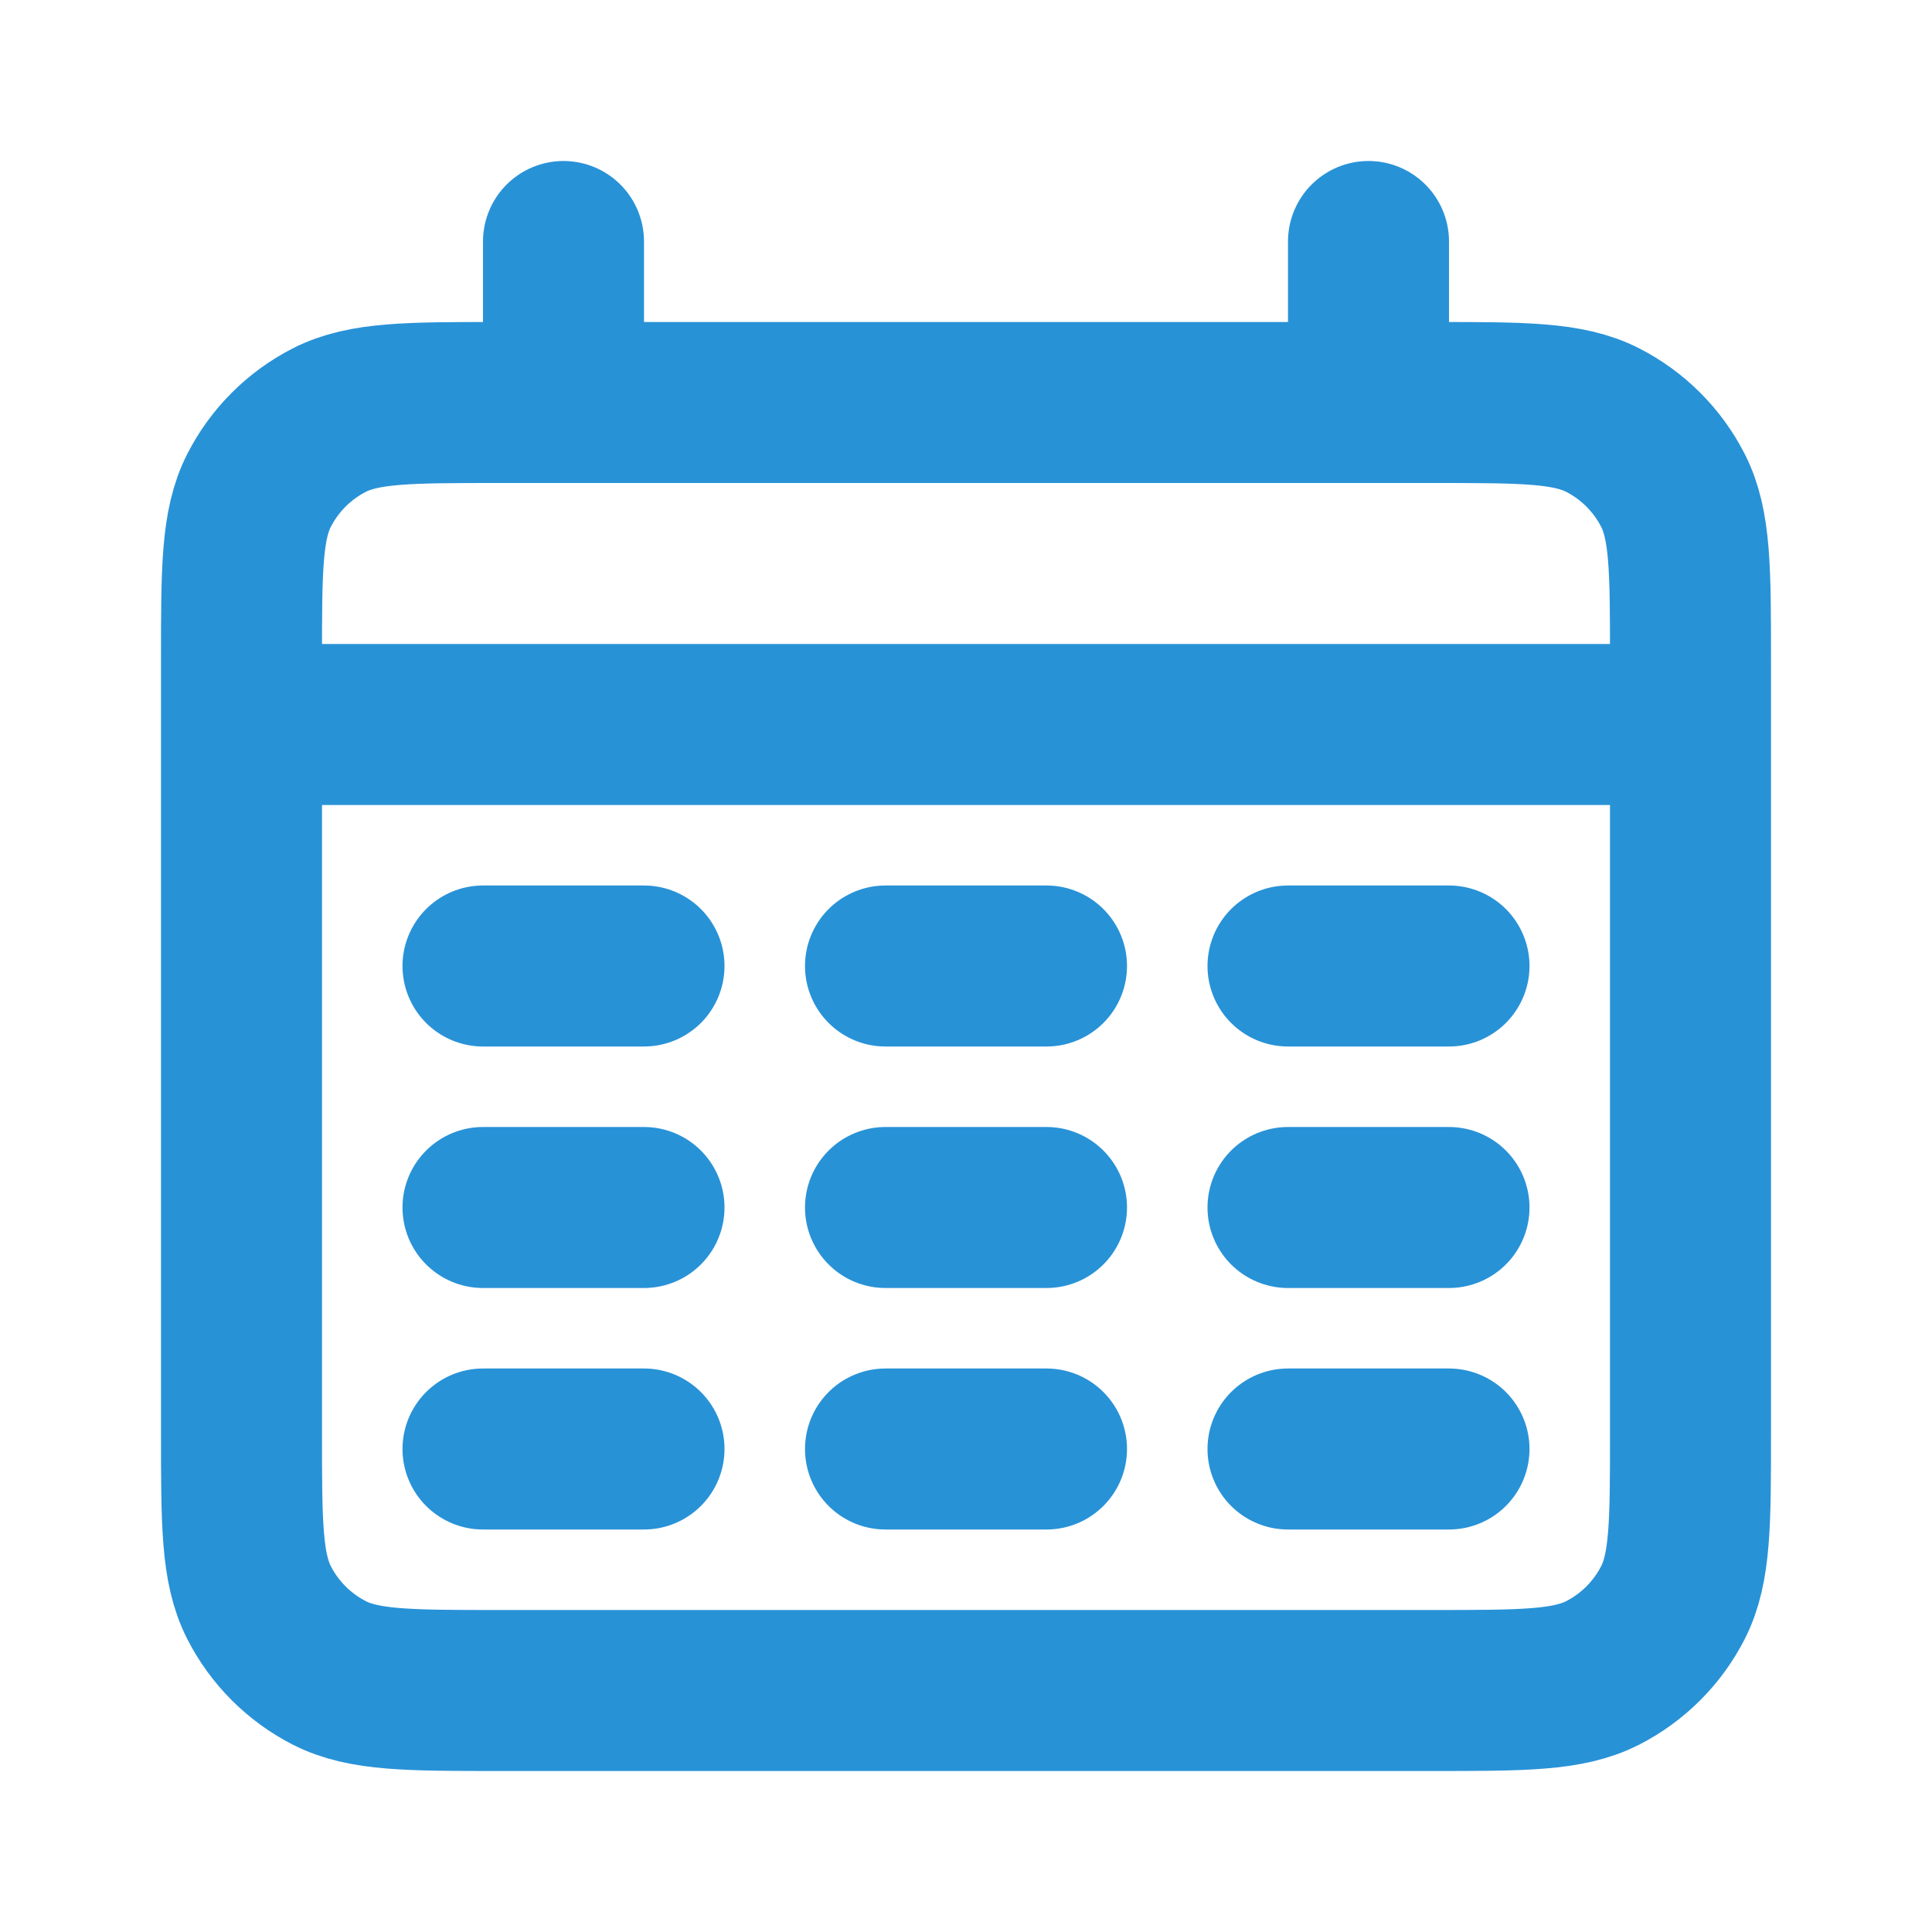
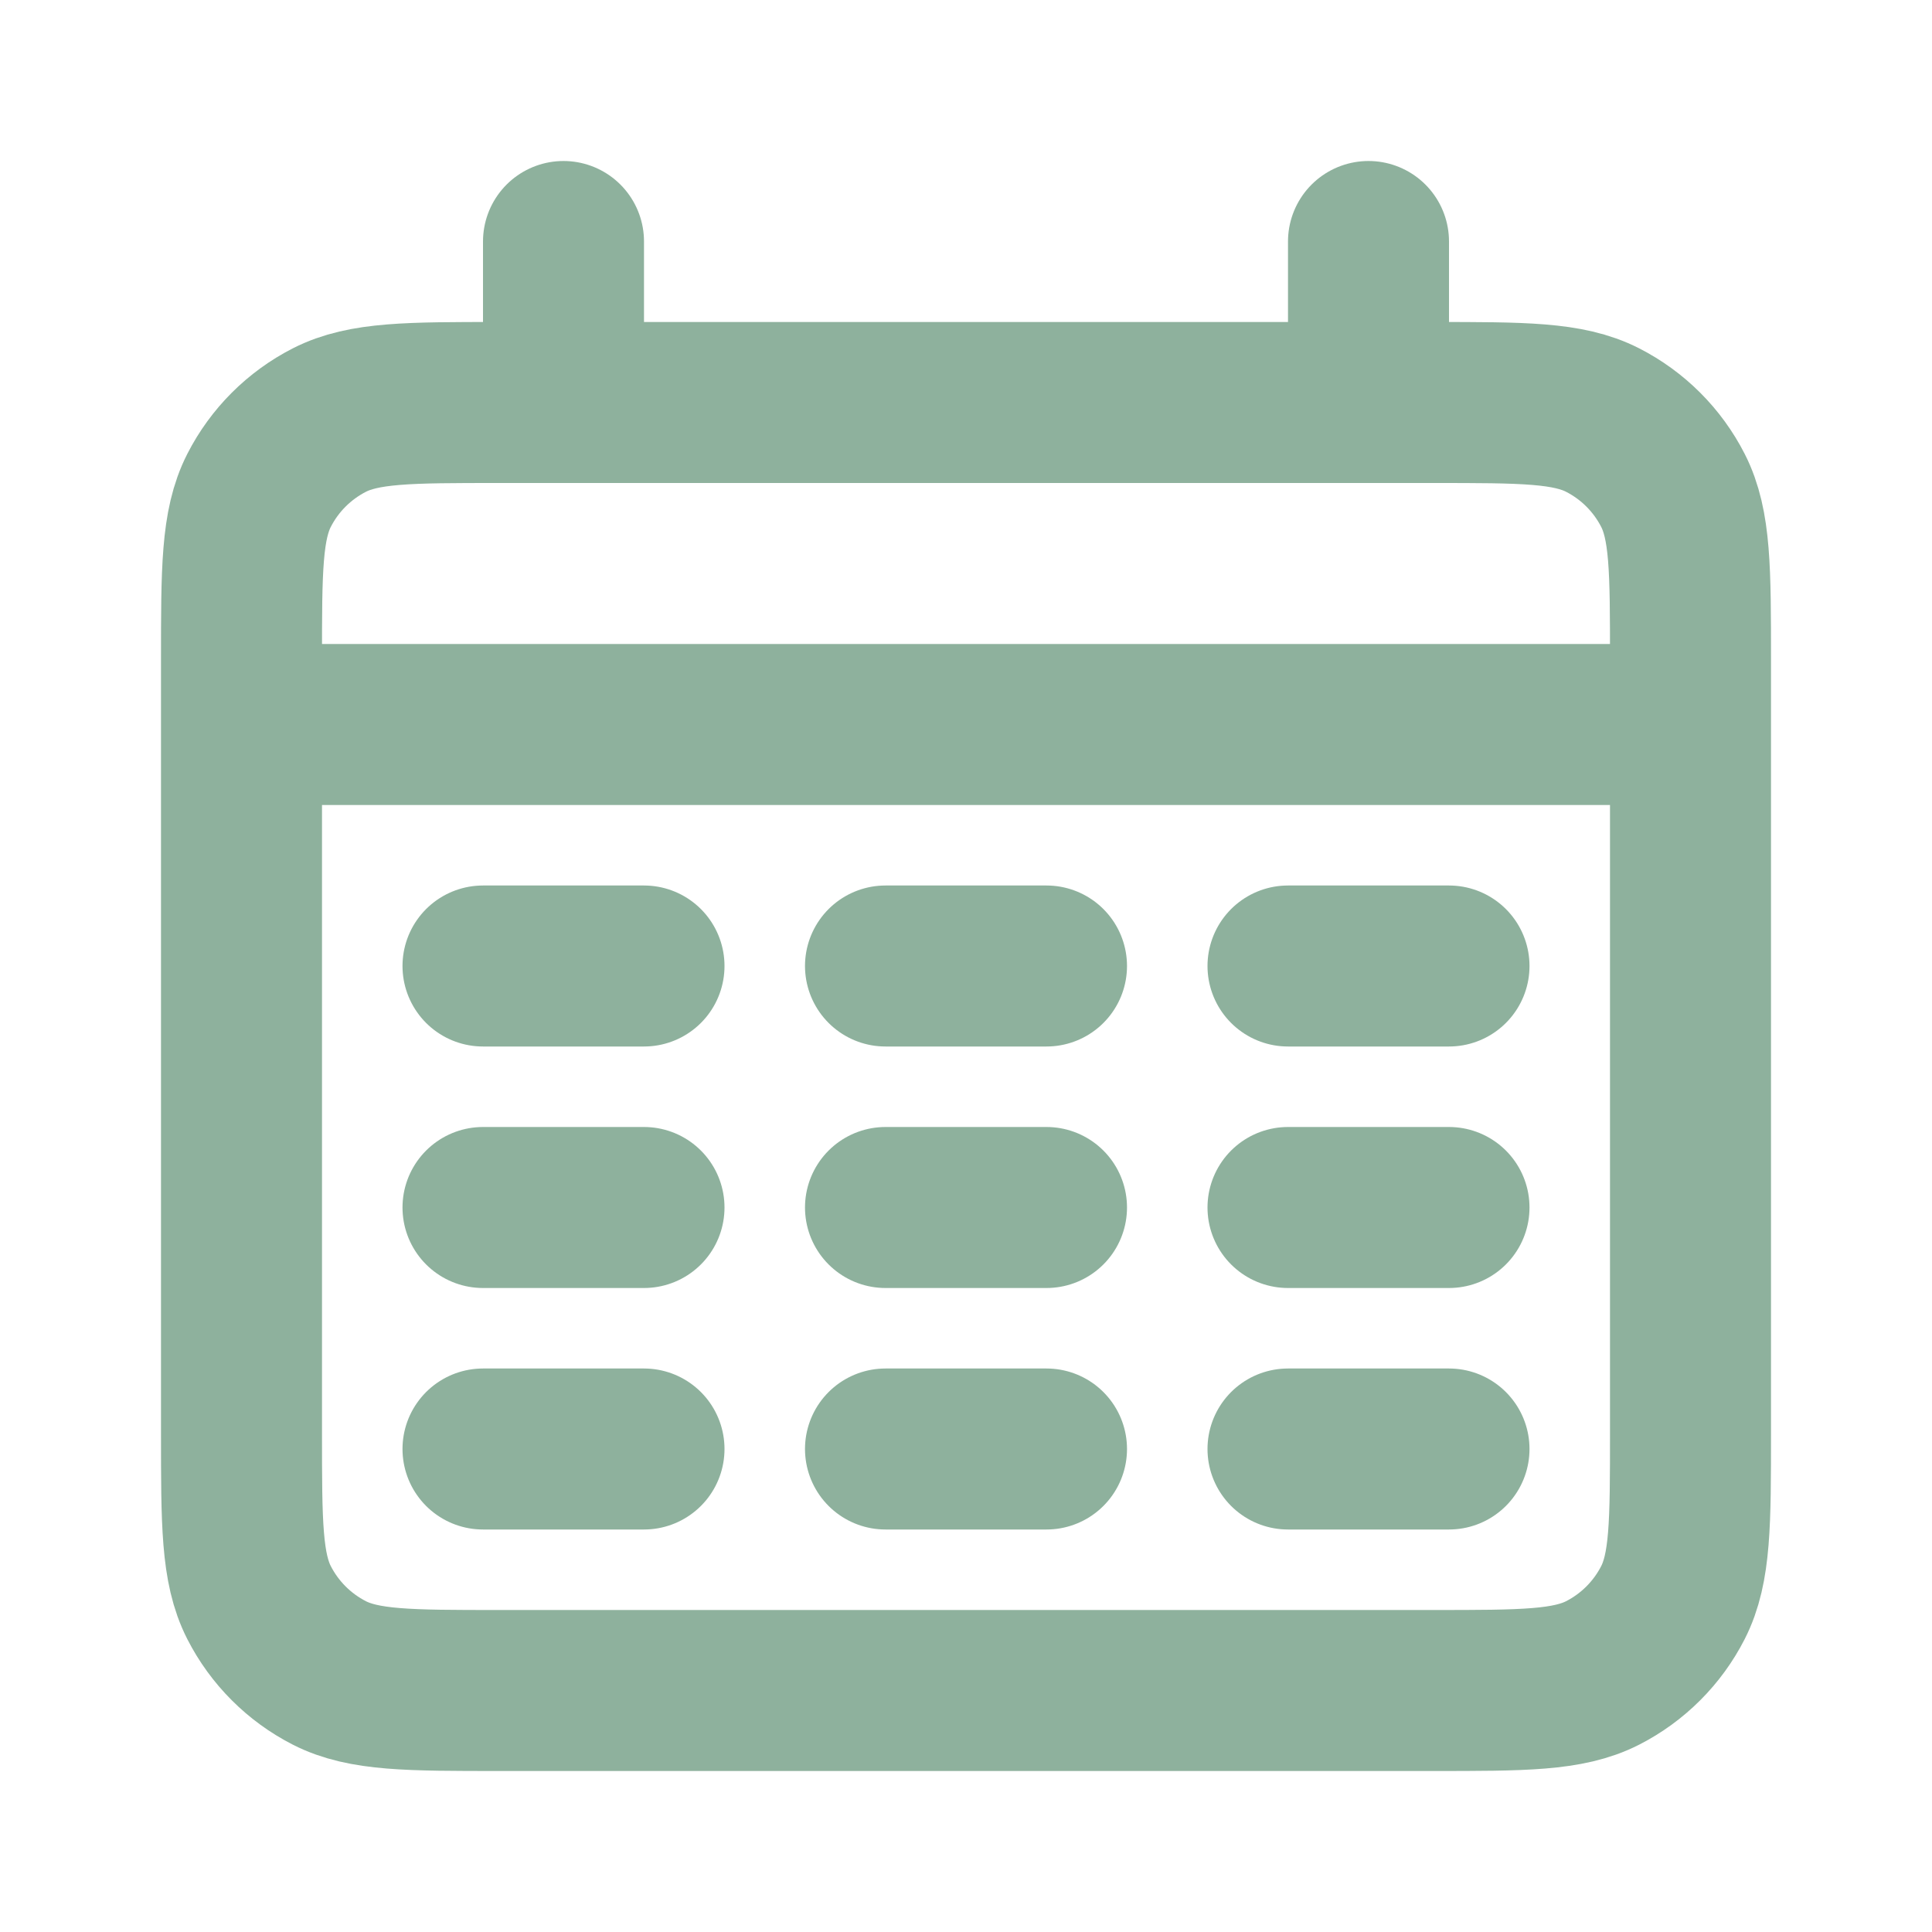
<svg xmlns="http://www.w3.org/2000/svg" viewBox="0 0 24 24" fill="none">
  <g id="SVGRepo_bgCarrier" stroke-width="0" />
  <g id="SVGRepo_tracerCarrier" stroke-linecap="round" stroke-linejoin="round" />
  <g id="SVGRepo_iconCarrier">
-     <path d="M3 9H21M7 3V5M17 3V5M6 12H8M11 12H13M16 12H18M6 15H8M11 15H13M16 15H18M6 18H8M11 18H13M16 18H18M6.2 21H17.8C18.92 21 19.48 21 19.908 20.782C20.284 20.59 20.59 20.284 20.782 19.908C21 19.48 21 18.92 21 17.8V8.2C21 7.08 21 6.52 20.782 6.092C20.59 5.716 20.284 5.41 19.908 5.218C19.48 5 18.92 5 17.8 5H6.2C5.08 5 4.52 5 4.092 5.218C3.716 5.41 3.41 5.716 3.218 6.092C3 6.52 3 7.08 3 8.2V17.8C3 18.92 3 19.48 3.218 19.908C3.41 20.284 3.716 20.59 4.092 20.782C4.52 21 5.08 21 6.2 21Z" stroke="#2892d7" stroke-width="2" stroke-linecap="round" />
+     <path d="M3 9H21M7 3V5M17 3V5M6 12H8M11 12H13M16 12H18M6 15H8M11 15H13M16 15H18M6 18H8M11 18H13M16 18H18M6.2 21H17.8C18.92 21 19.48 21 19.908 20.782C20.284 20.59 20.59 20.284 20.782 19.908C21 19.48 21 18.92 21 17.8V8.2C21 7.08 21 6.52 20.782 6.092C20.59 5.716 20.284 5.41 19.908 5.218C19.48 5 18.92 5 17.8 5H6.2C5.08 5 4.52 5 4.092 5.218C3.716 5.41 3.41 5.716 3.218 6.092C3 6.52 3 7.08 3 8.2V17.8C3 18.92 3 19.48 3.218 19.908C3.41 20.284 3.716 20.59 4.092 20.782C4.52 21 5.08 21 6.2 21Z" stroke="#8EB19D" stroke-width="2" stroke-linecap="round" />
  </g>
</svg>
